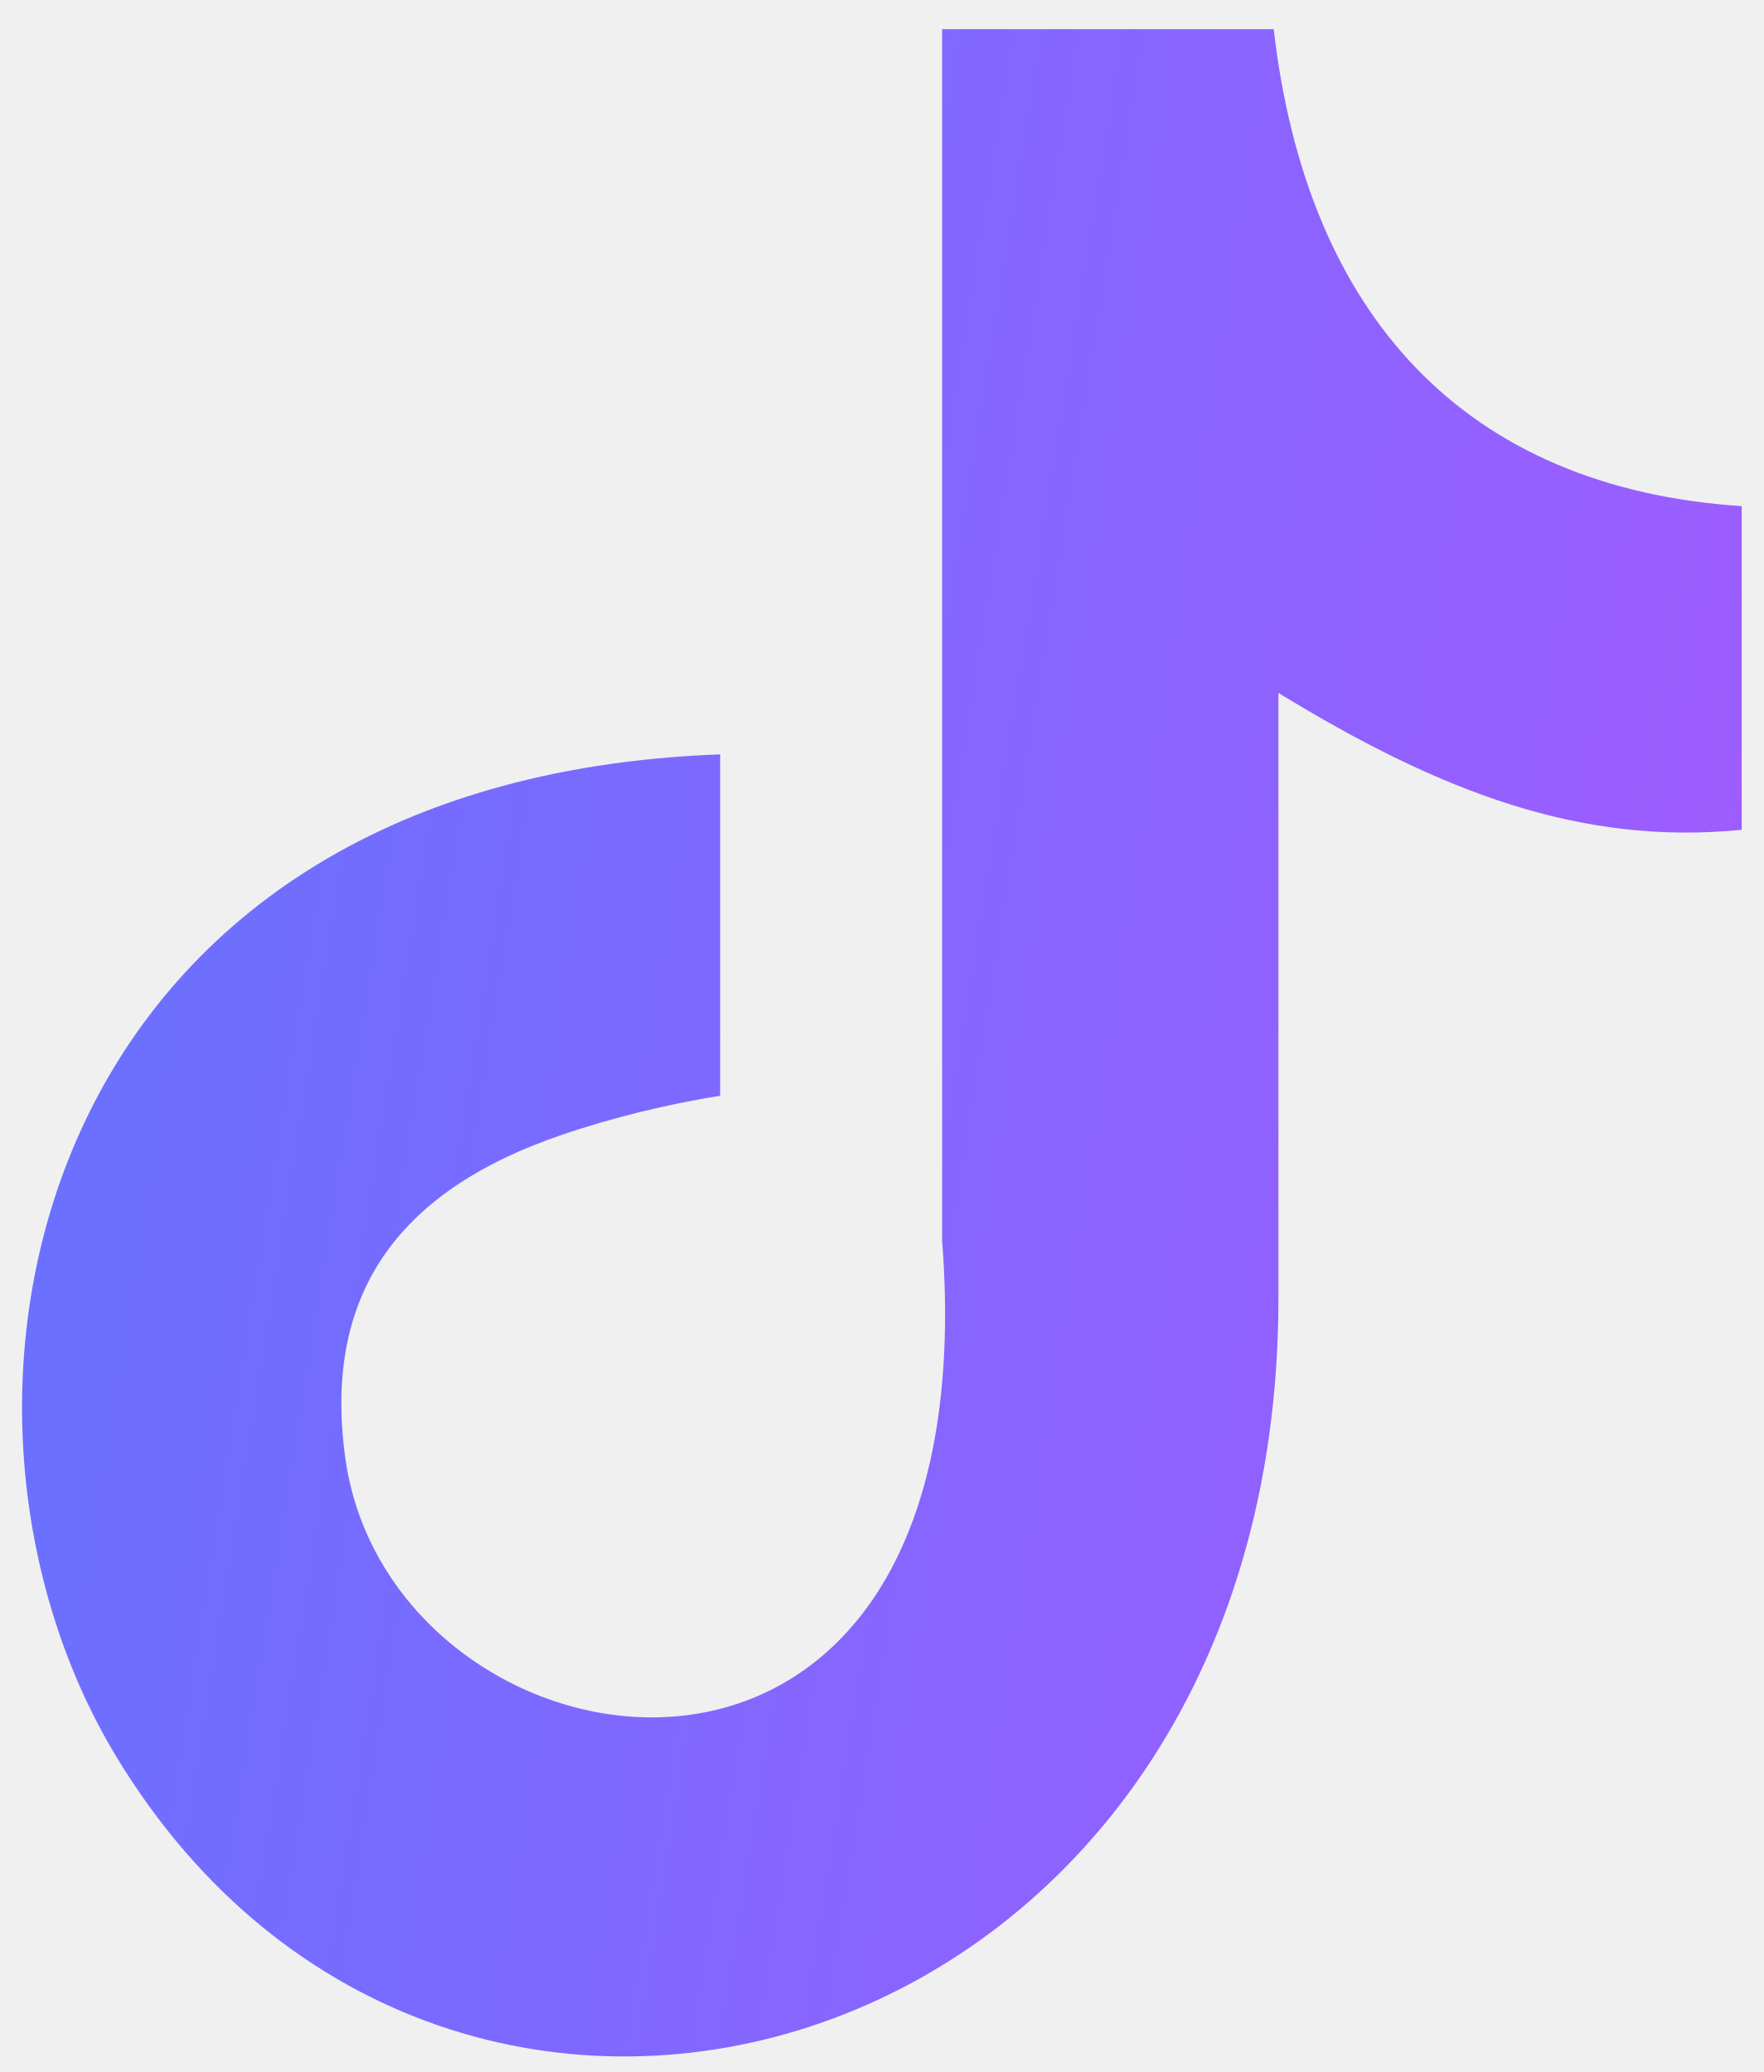
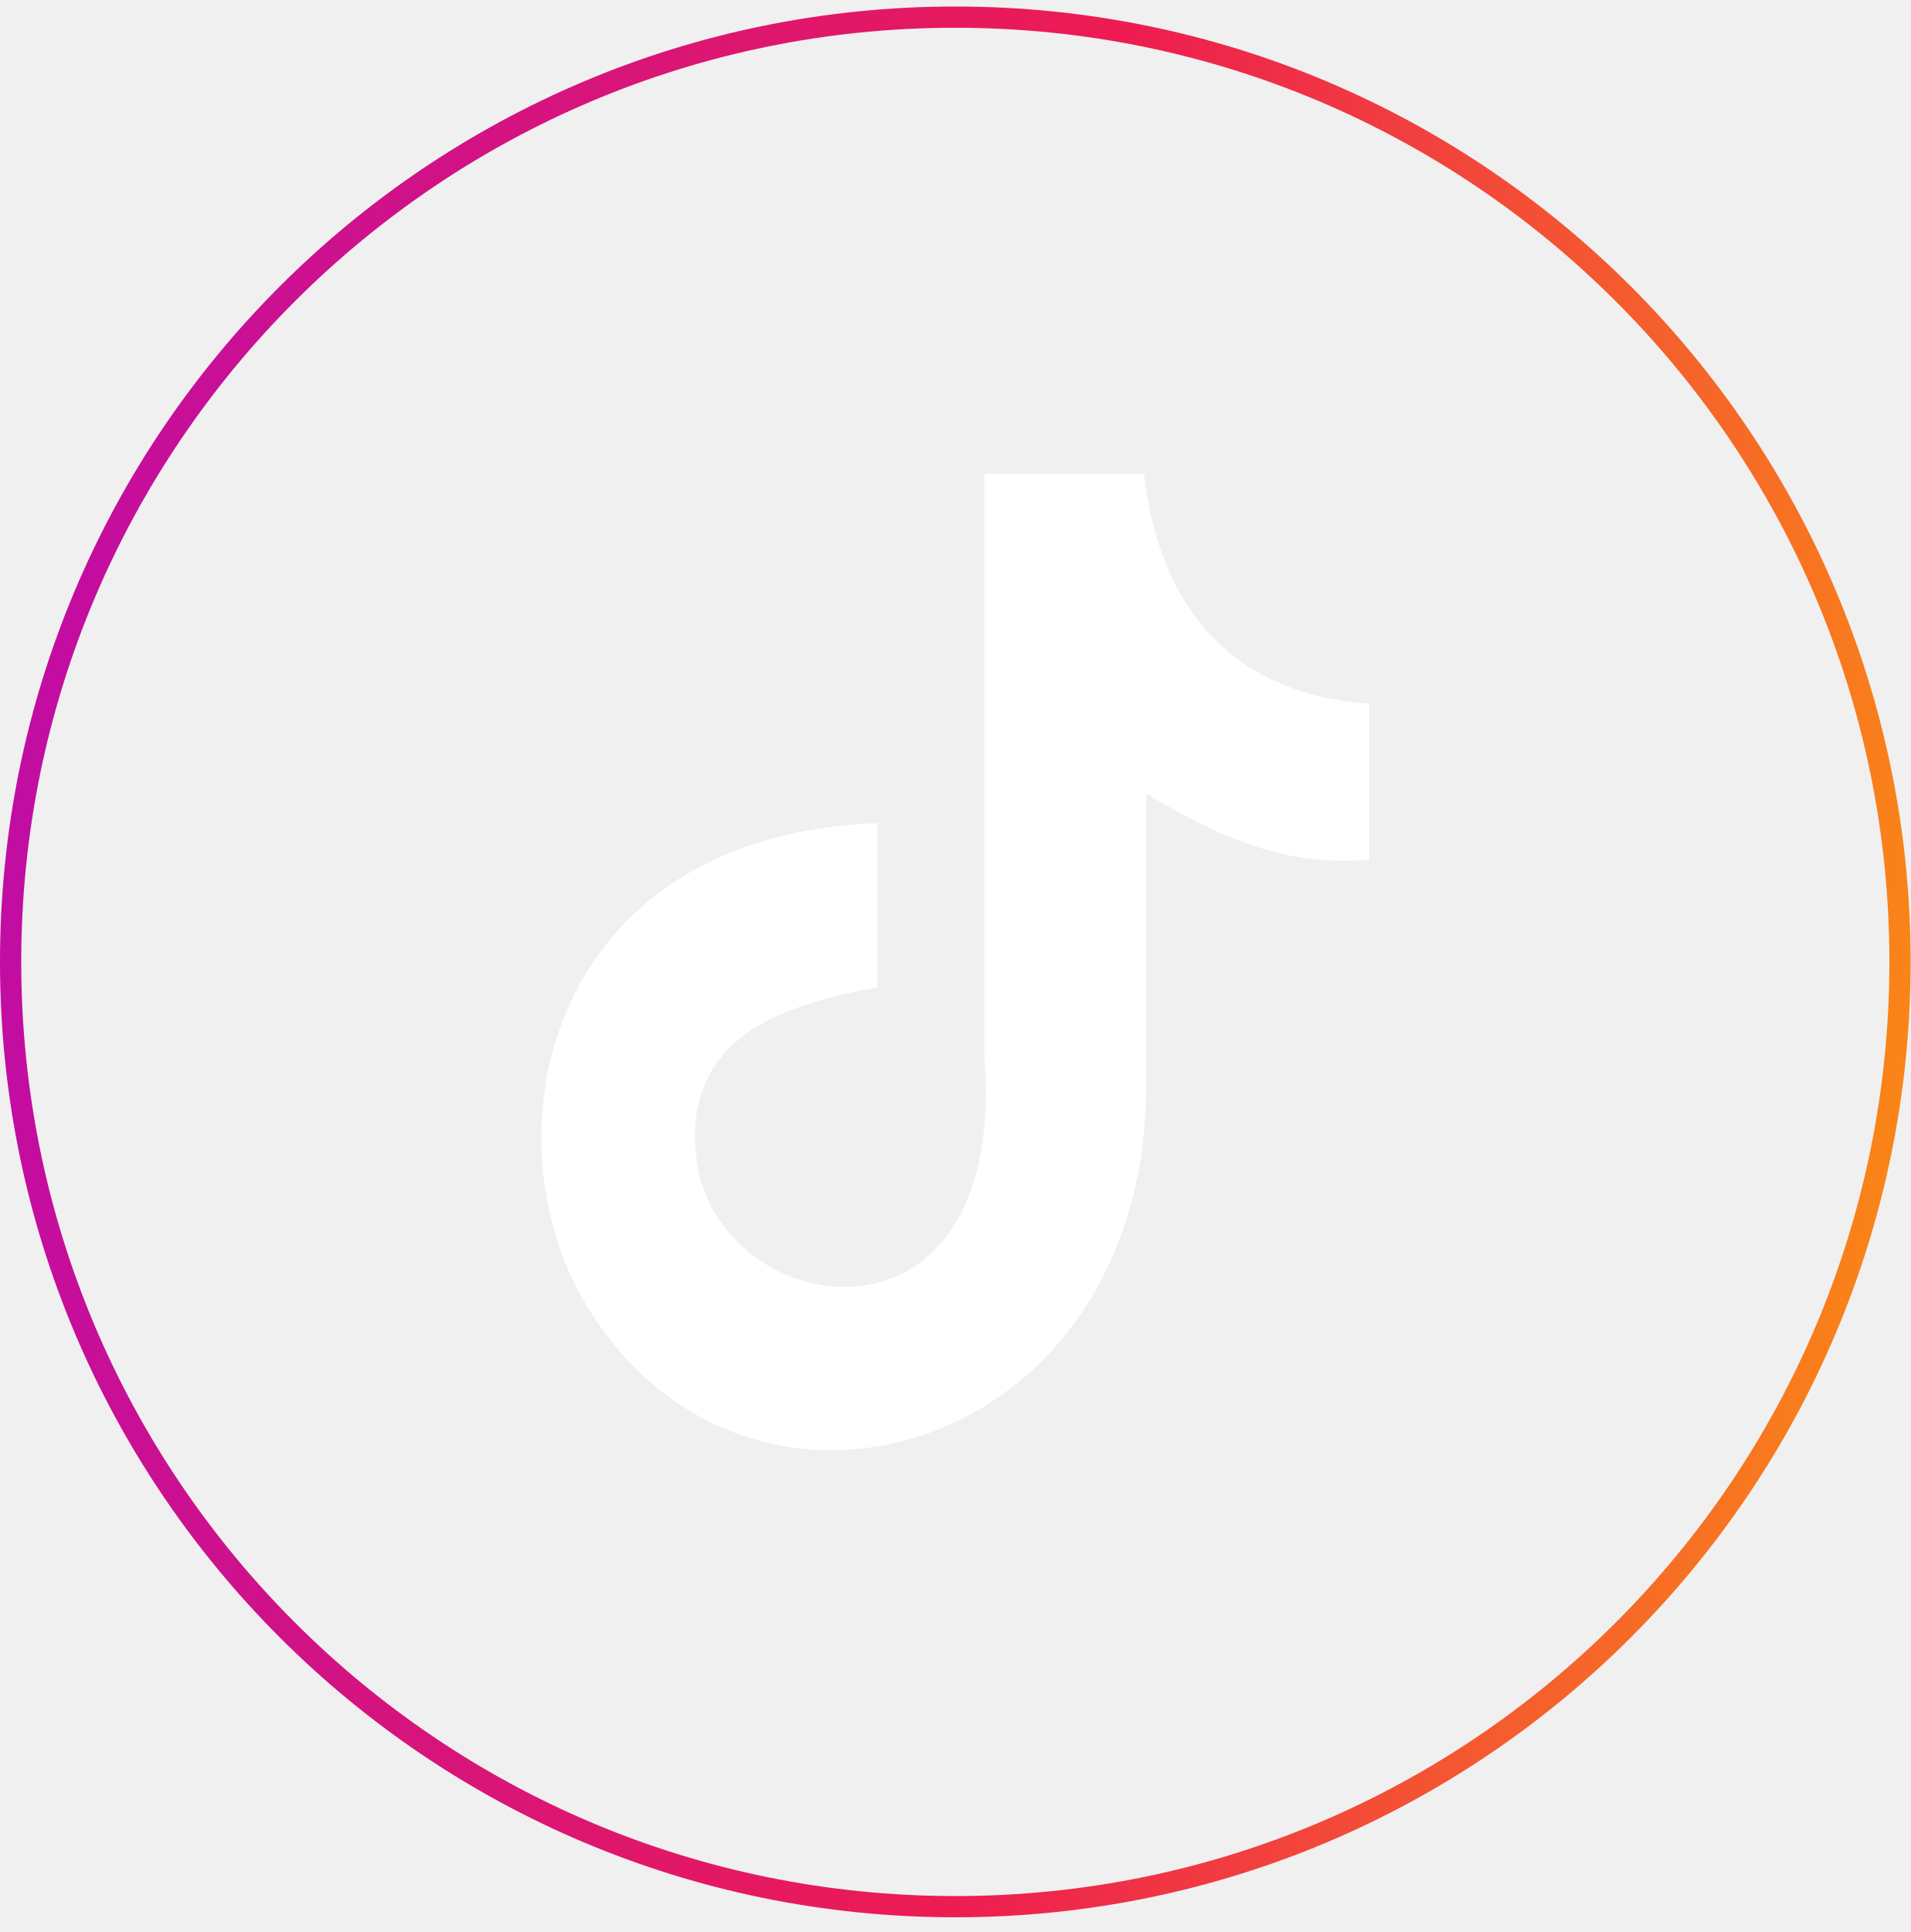
- <svg xmlns="http://www.w3.org/2000/svg" width="40" height="47" viewBox="0 0 40 47" fill="none">
-   <path fill-rule="evenodd" clip-rule="evenodd" d="M28.885 0.648C29.635 7.176 33.237 11.067 39.5 11.481V18.823C35.871 19.182 32.692 17.981 28.994 15.718V29.45C28.994 46.893 10.193 52.344 2.634 39.841C-2.223 31.796 0.751 17.678 16.333 17.112V24.854C15.146 25.047 13.877 25.351 12.717 25.751C9.251 26.938 7.287 29.16 7.832 33.079C8.883 40.586 22.5 42.808 21.367 28.138V0.662H28.885V0.648Z" fill="url(#paint0_linear_6115_9411)" />
+ <svg xmlns="http://www.w3.org/2000/svg" width="90" height="91" viewBox="0 0 90 91" fill="none">
+   <circle cx="45" cy="45.307" r="44.5" stroke="url(#paint0_linear_11182_63954)" />
+   <path fill-rule="evenodd" clip-rule="evenodd" d="M53.885 22.307C54.635 28.834 58.237 32.726 64.5 33.14V40.482C60.871 40.841 57.692 39.64 53.994 37.377V51.108C53.994 68.552 35.193 74.003 27.634 61.5C22.777 53.454 25.751 39.336 41.333 38.771V46.513C40.145 46.706 38.877 47.009 37.717 47.41C34.251 48.596 32.287 50.818 32.832 54.738C33.883 62.245 47.5 64.467 46.367 49.797V22.32H53.885V22.307Z" fill="white" />
  <defs>
-     <linearGradient id="paint0_linear_6115_9411" x1="0.5" y1="0.648" x2="45.707" y2="7.887" gradientUnits="userSpaceOnUse">
-       <stop stop-color="#6473FF" />
-       <stop offset="1" stop-color="#A35AFF" />
+     <linearGradient id="paint0_linear_11182_63954" x1="-7.129" y1="0.307" x2="110.279" y2="11.232" gradientUnits="userSpaceOnUse">
+       <stop stop-color="#B809B5" />
+       <stop offset="0.51" stop-color="#ED1C51" />
+       <stop offset="1" stop-color="#FFB000" />
    </linearGradient>
  </defs>
</svg>
